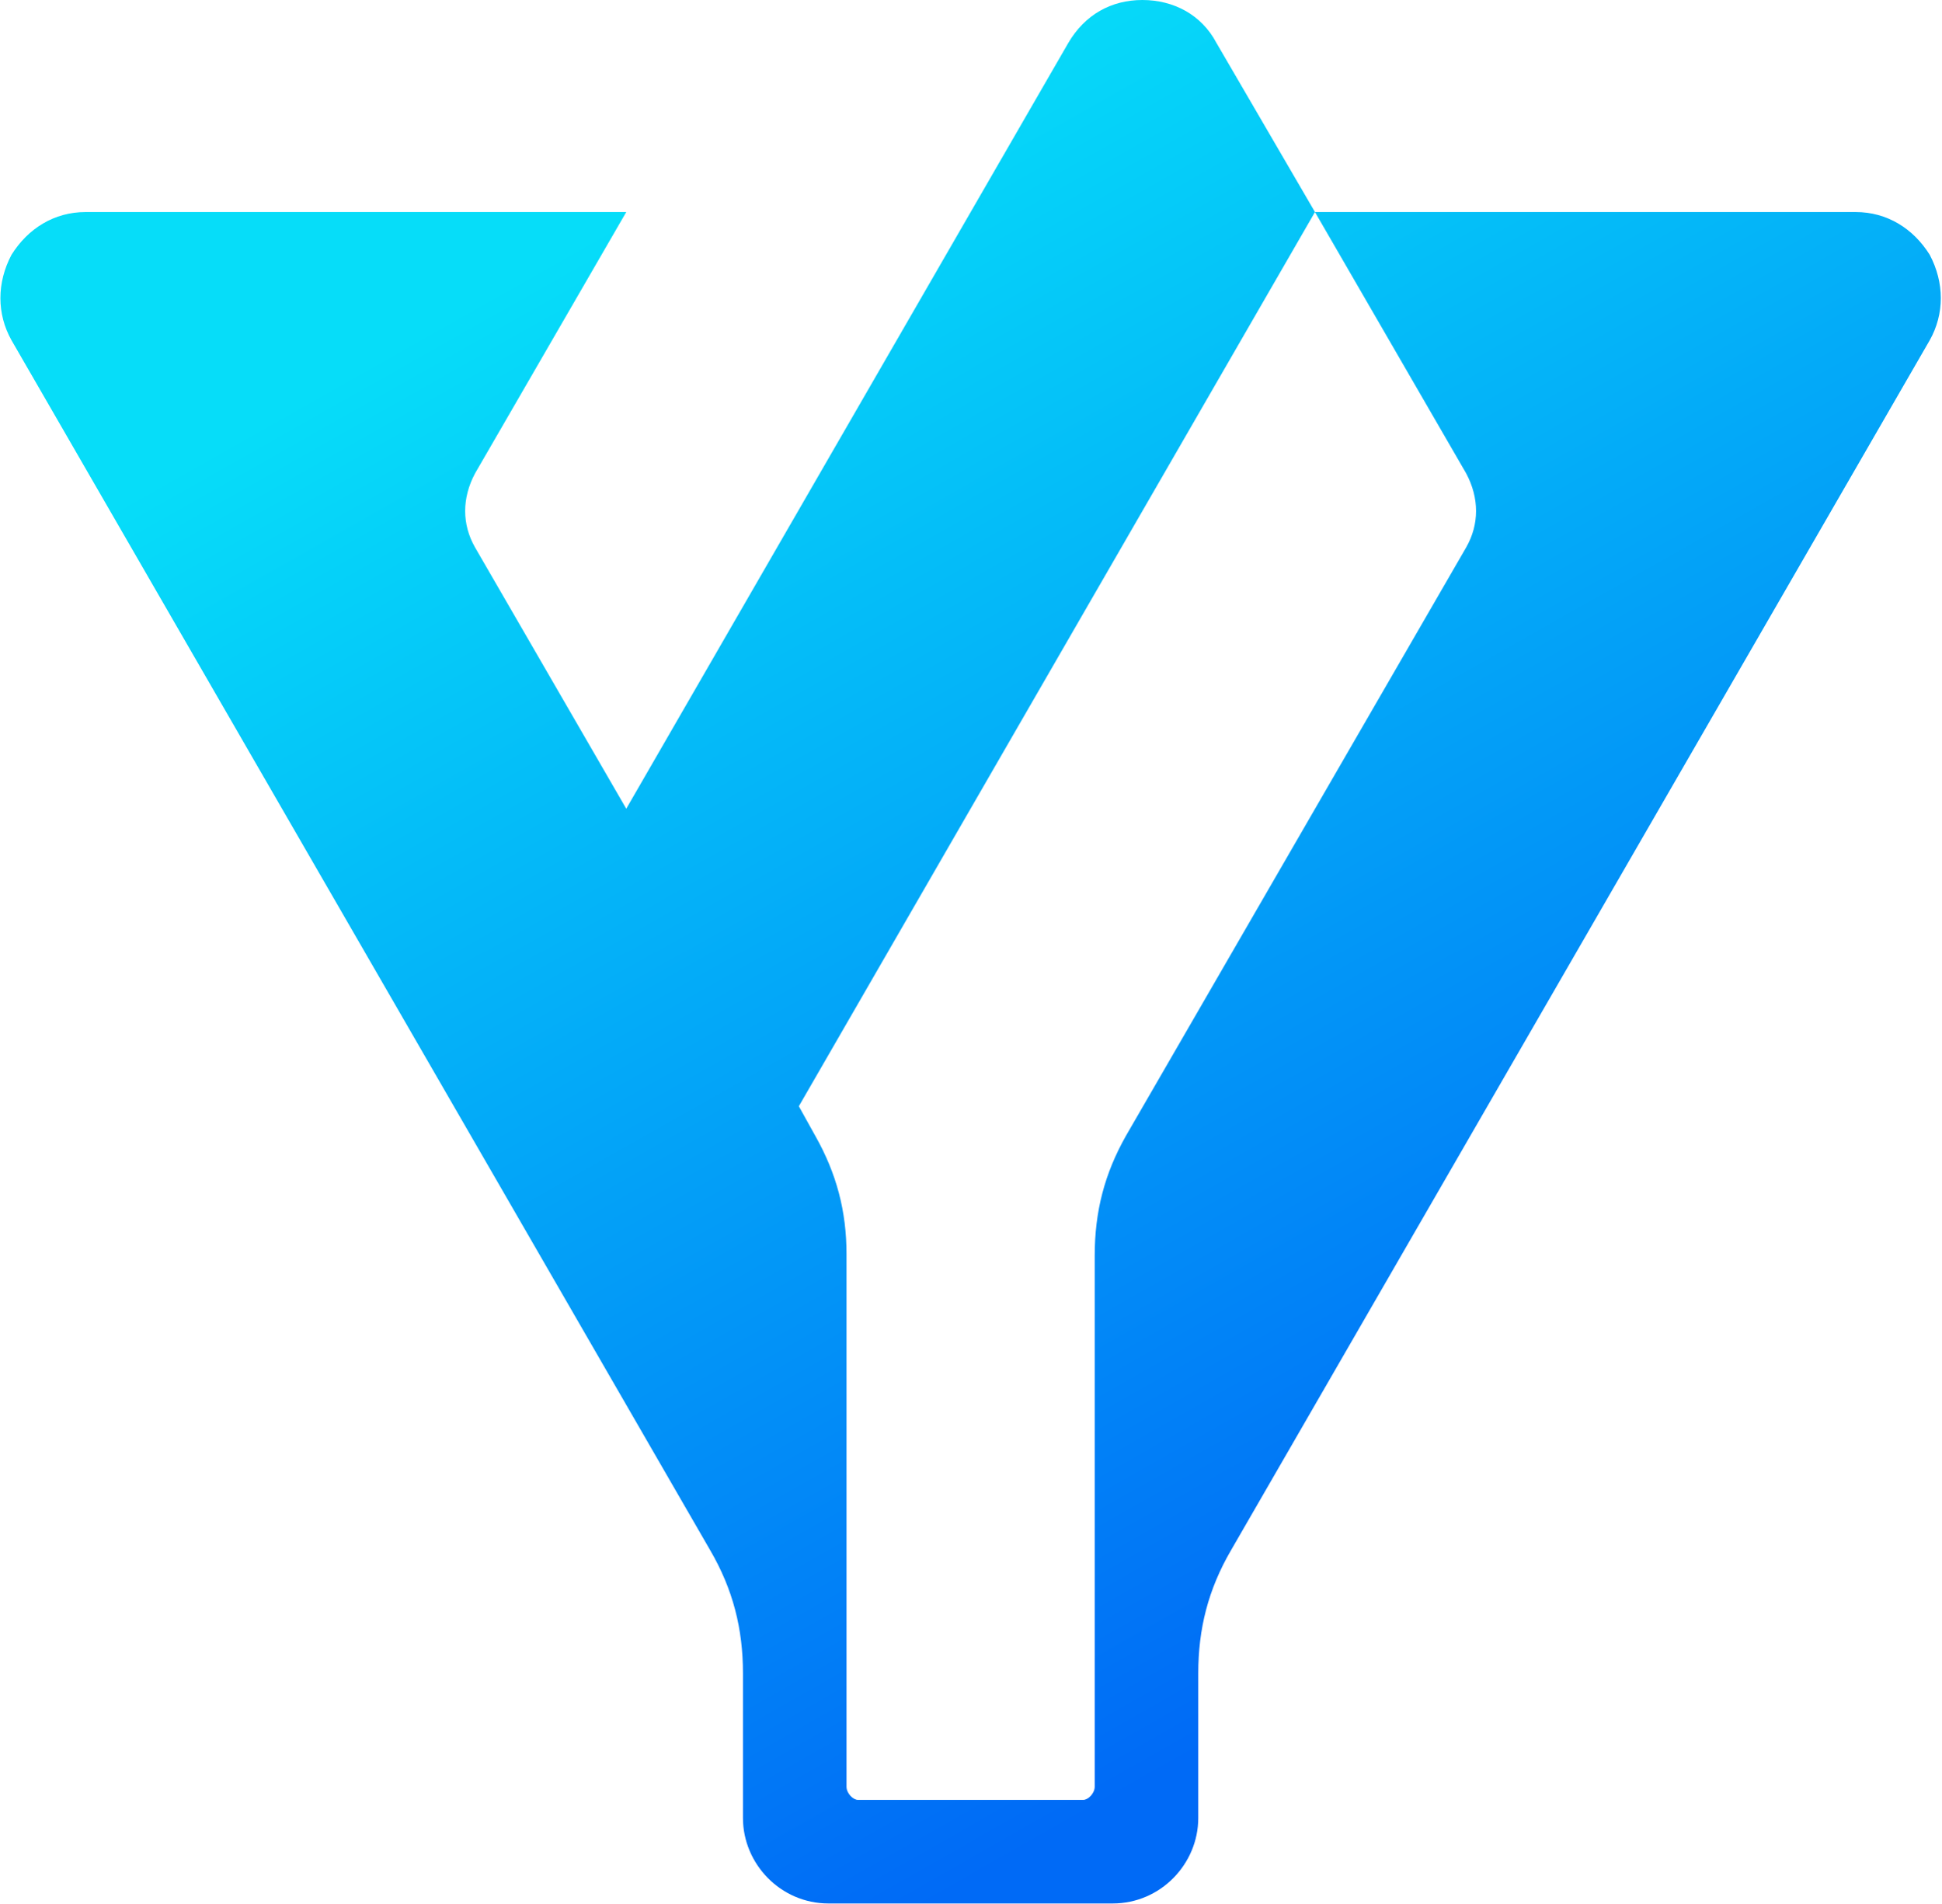
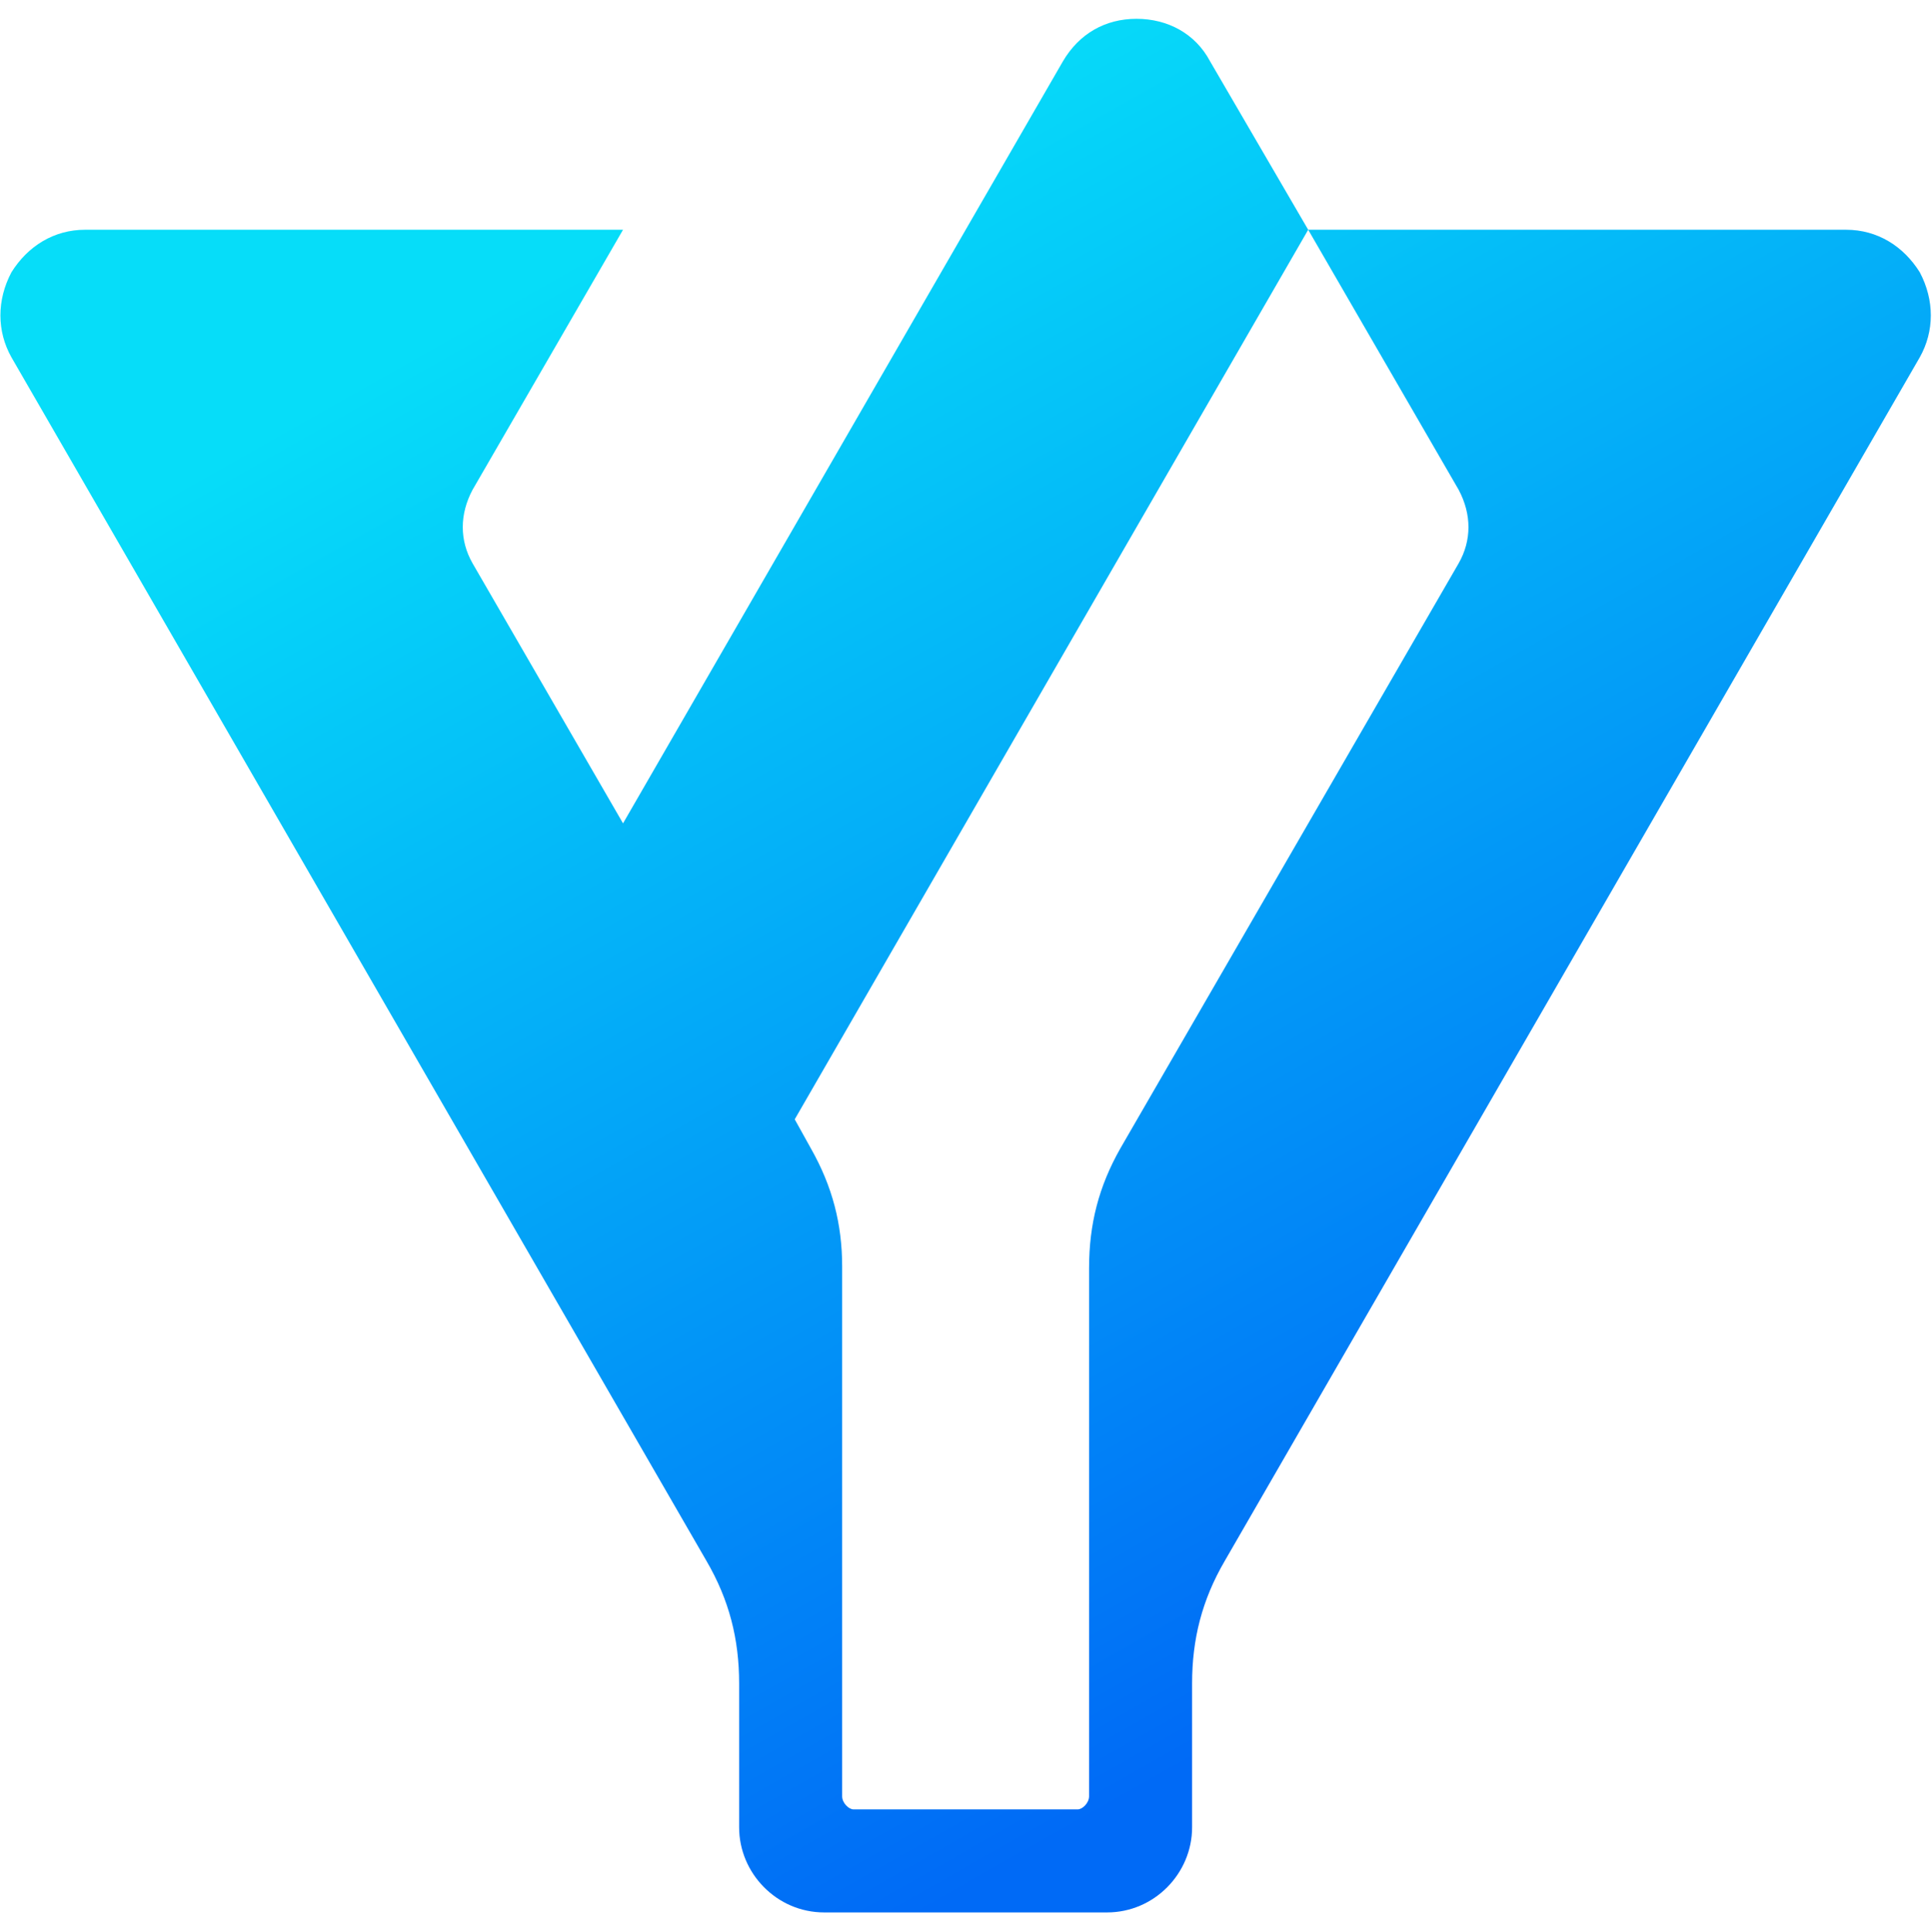
- <svg xmlns="http://www.w3.org/2000/svg" viewBox="0 0 1181 1158" width="1181" height="1158">
+ <svg xmlns="http://www.w3.org/2000/svg" viewBox="0 -11.5 1181 1181" width="1181" height="1181">
  <defs>
    <linearGradient id="g" gradientUnits="userSpaceOnUse" x1="833.217" y1="1007.73" x2="347.783" y2="150.152">
      <stop offset="0" stop-color="#006AF6" />
      <stop offset="1" stop-color="#06DDF9" />
    </linearGradient>
  </defs>
  <path fill="url(#g)" fill-rule="evenodd" d="M1129 129l-329 0 -60 -103c-9,-17 -26,-26 -45,-26 -19,0 -35,9 -45,26l-269 466 0 0 -92 -159c-8,-14 -8,-30 0,-45l92 -159 -329 0c-19,0 -35,10 -45,26 -9,17 -9,36 0,52l425 736c14,24 20,48 20,75l0 88c0,28 23,52 52,52l173 0c29,0 52,-24 52,-52l0 -88c0,-27 6,-51 20,-75l425 -736c9,-16 9,-35 0,-52 -10,-16 -26,-26 -45,-26zm-329 0l92 159c8,15 8,31 0,45l-207 358c-13,23 -19,46 -19,73l0 323c0,4 -4,8 -7,8l-137 0c-3,0 -7,-4 -7,-8l0 -324c0,-26 -6,-49 -19,-72l-10 -18 314 -544z" />
</svg>
